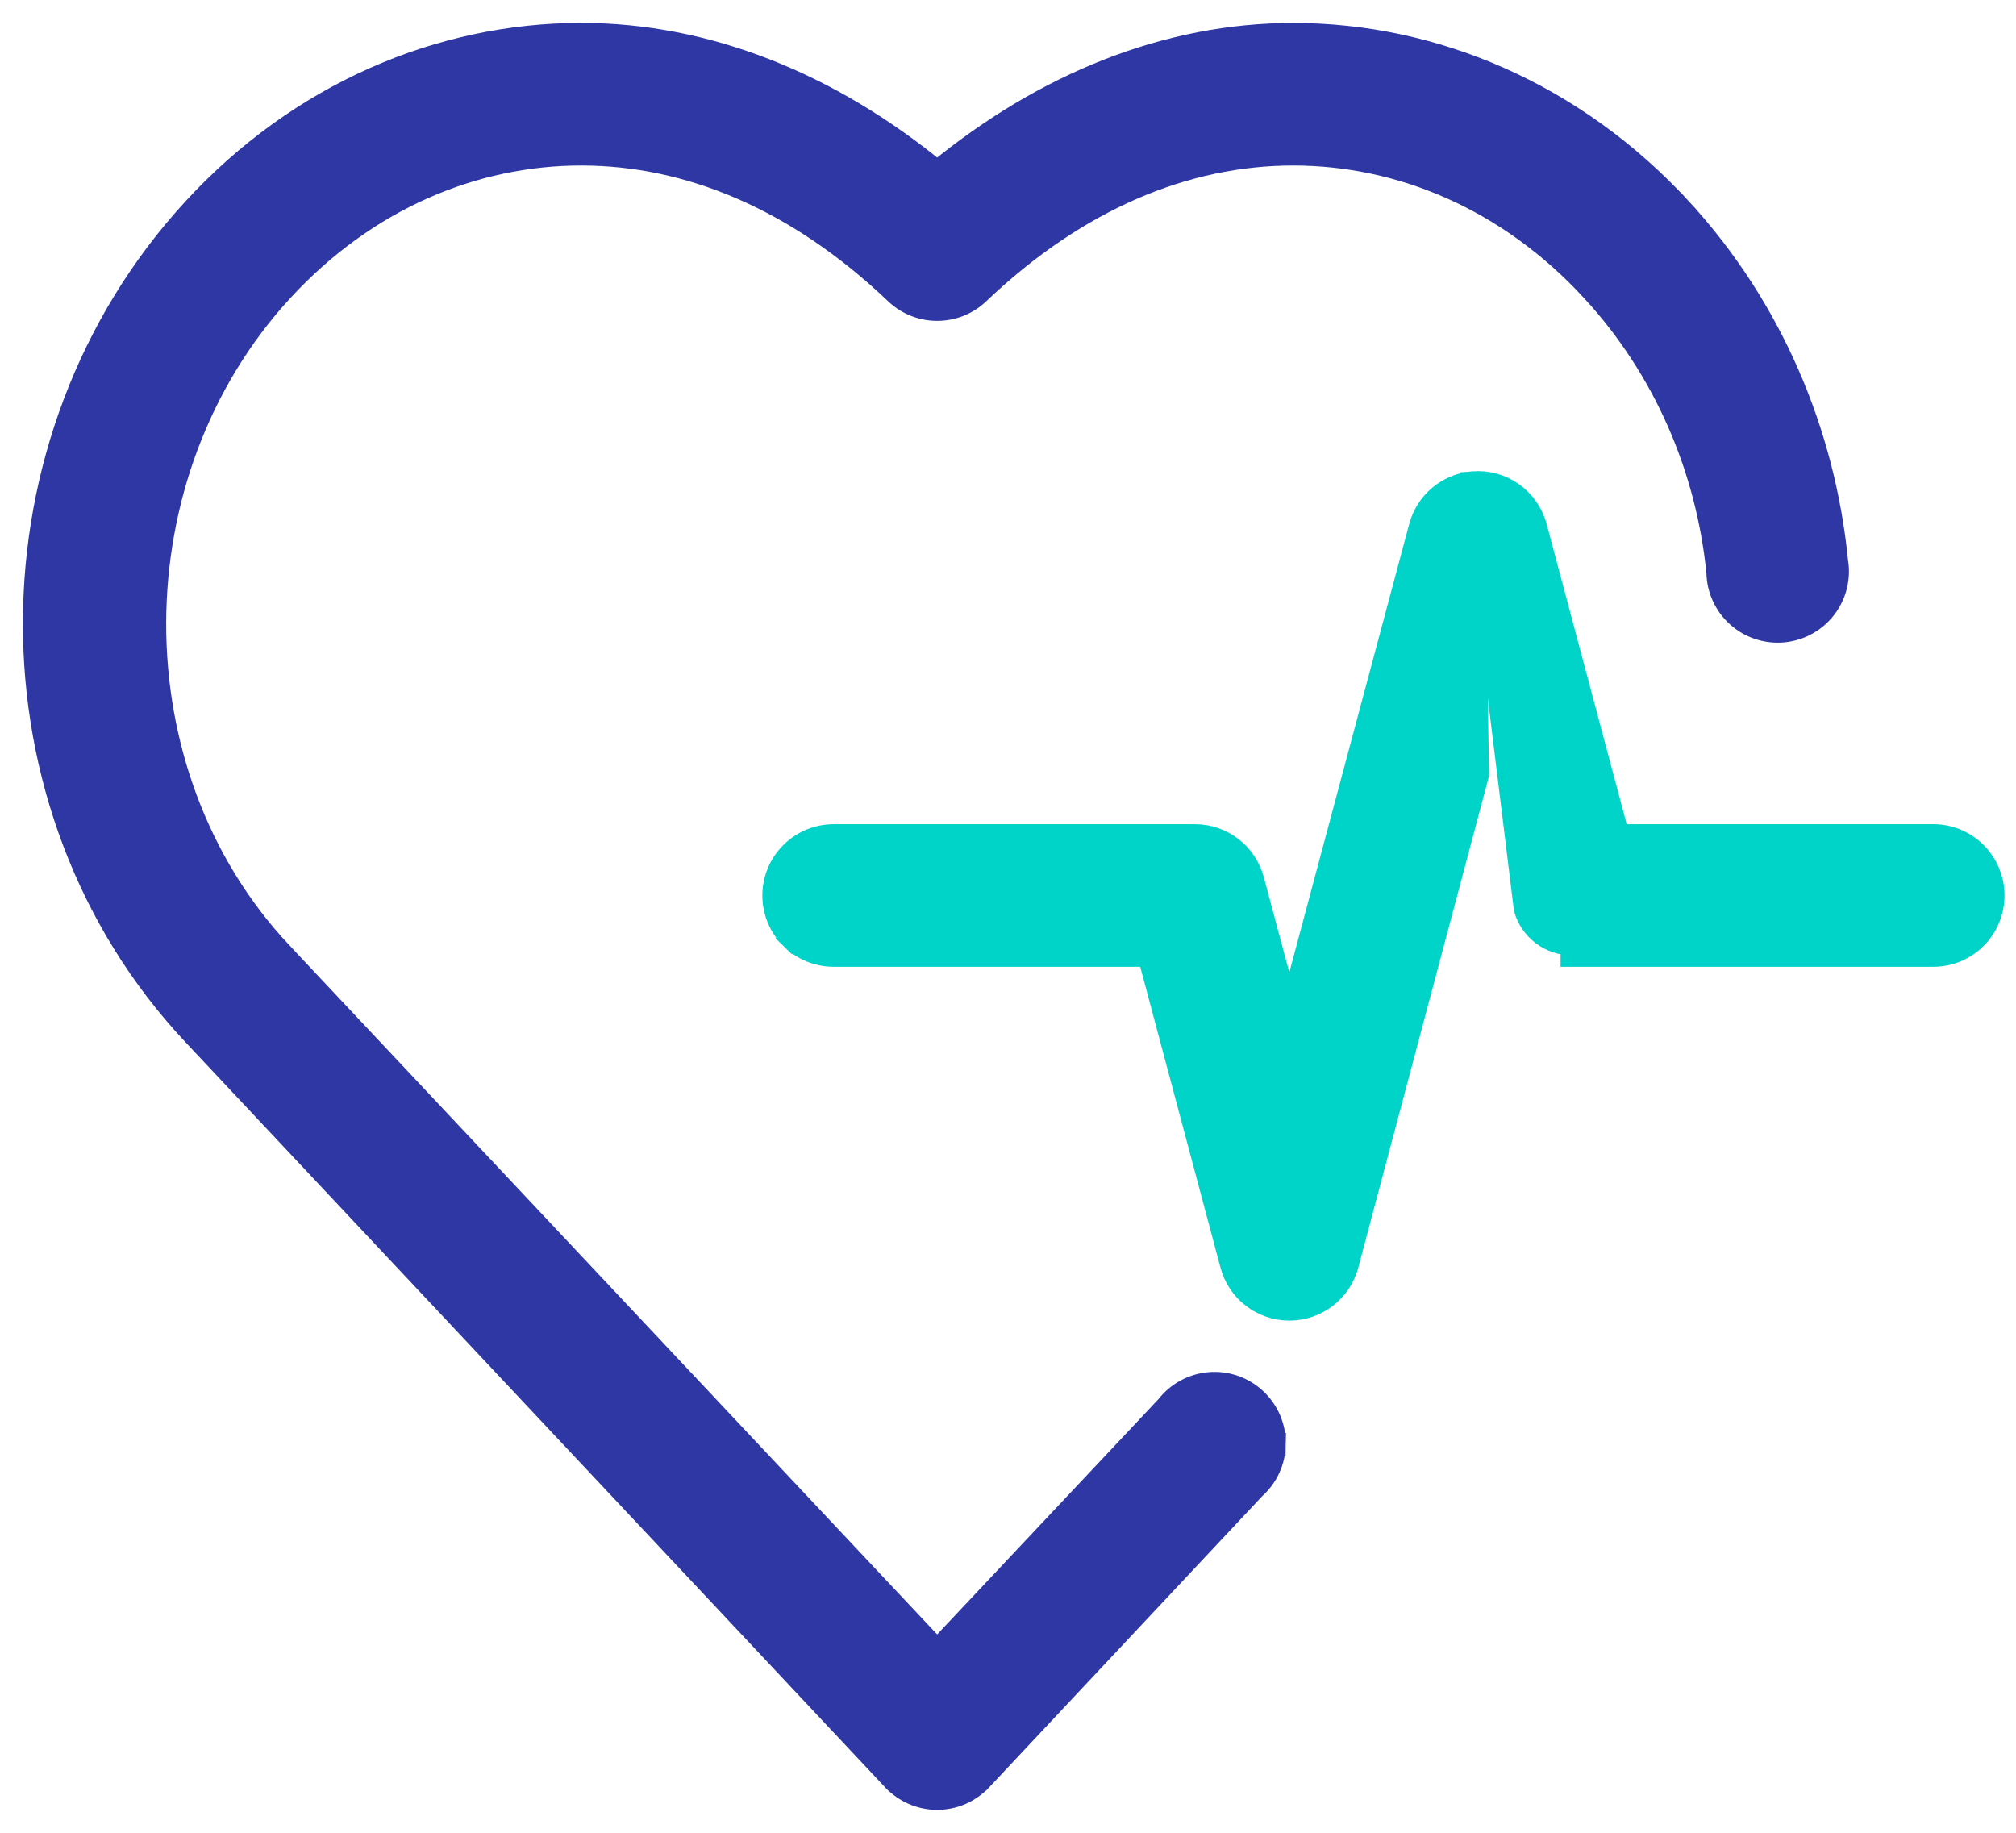
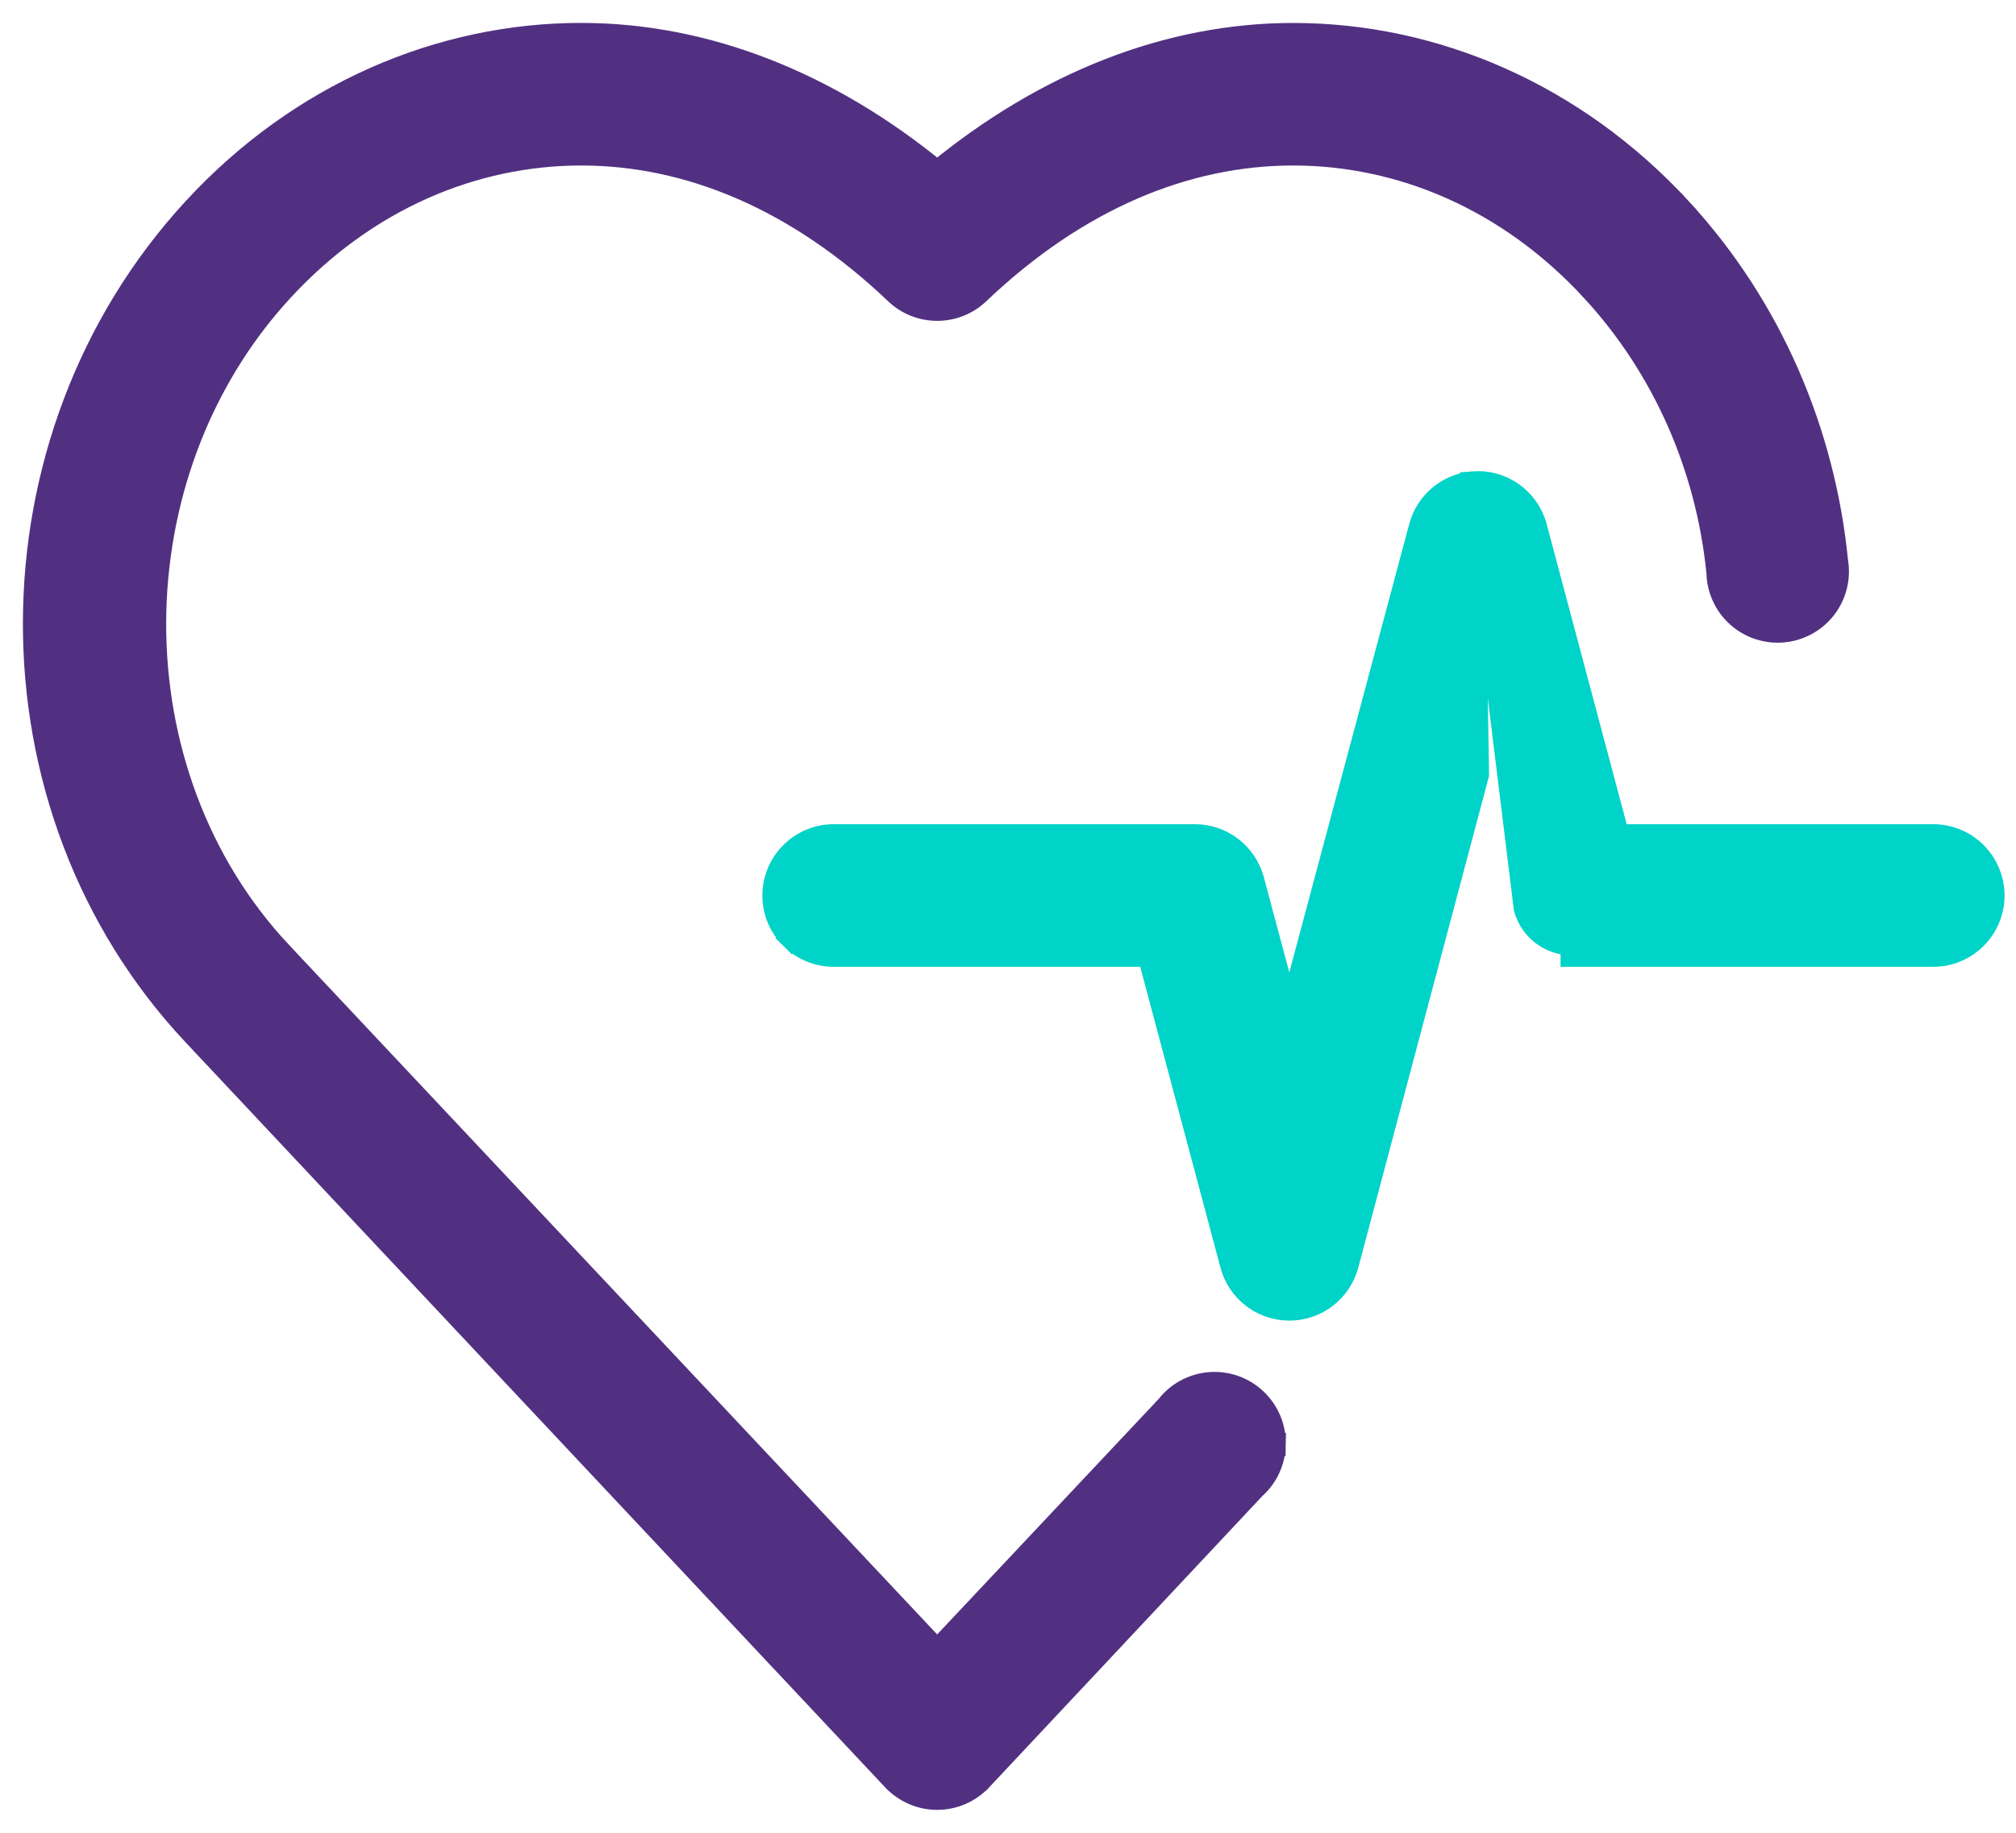
<svg xmlns="http://www.w3.org/2000/svg" width="44" height="40" viewBox="0 0 44 40" fill="none">
-   <path d="M4.236 4.559C-0.383 9.571 -0.442 17.606 4.238 22.583L19.495 38.831C19.496 38.831 19.496 38.831 19.496 38.831C19.743 39.098 20.091 39.25 20.454 39.25C20.818 39.25 21.165 39.098 21.412 38.831C21.413 38.831 21.413 38.831 21.413 38.831L27.375 32.473C27.648 32.231 27.807 31.885 27.813 31.52L27.563 31.516L27.813 31.521C27.82 31.151 27.669 30.796 27.399 30.544L27.399 30.544C27.13 30.291 26.765 30.165 26.398 30.196C26.034 30.227 25.7 30.408 25.477 30.696L20.454 36.036L6.137 20.806L5.955 20.977L6.137 20.806C2.434 16.868 2.474 10.328 6.155 6.334L6.155 6.334C7.994 4.337 10.346 3.362 12.685 3.362C15.022 3.362 17.395 4.335 19.556 6.394L19.557 6.395C20.061 6.872 20.849 6.872 21.352 6.395L21.353 6.394C23.515 4.335 25.887 3.362 28.224 3.362C30.564 3.362 32.915 4.337 34.755 6.334L34.938 6.164L34.755 6.334C36.341 8.055 37.268 10.234 37.493 12.496C37.5 12.857 37.656 13.199 37.924 13.441C38.196 13.686 38.558 13.805 38.921 13.771L38.922 13.771C39.285 13.736 39.618 13.552 39.839 13.261C40.057 12.972 40.147 12.606 40.085 12.25C39.809 9.456 38.667 6.724 36.673 4.559L36.489 4.729L36.673 4.559C34.362 2.052 31.3 0.751 28.224 0.751C25.491 0.751 22.816 1.821 20.455 3.76C18.093 1.821 15.417 0.75 12.684 0.75C9.608 0.75 6.546 2.052 4.236 4.559ZM4.236 4.559L4.42 4.728L4.236 4.559Z" fill="#2E37A4" stroke="#2E37A4" stroke-width="0.5" />
+   <path d="M4.236 4.559C-0.383 9.571 -0.442 17.606 4.238 22.583L19.495 38.831C19.496 38.831 19.496 38.831 19.496 38.831C19.743 39.098 20.091 39.25 20.454 39.25C20.818 39.25 21.165 39.098 21.412 38.831C21.413 38.831 21.413 38.831 21.413 38.831L27.375 32.473C27.648 32.231 27.807 31.885 27.813 31.52L27.563 31.516L27.813 31.521C27.82 31.151 27.669 30.796 27.399 30.544L27.399 30.544C27.13 30.291 26.765 30.165 26.398 30.196C26.034 30.227 25.7 30.408 25.477 30.696L20.454 36.036L6.137 20.806L5.955 20.977L6.137 20.806C2.434 16.868 2.474 10.328 6.155 6.334L6.155 6.334C7.994 4.337 10.346 3.362 12.685 3.362C15.022 3.362 17.395 4.335 19.556 6.394L19.557 6.395C20.061 6.872 20.849 6.872 21.352 6.395L21.353 6.394C23.515 4.335 25.887 3.362 28.224 3.362C30.564 3.362 32.915 4.337 34.755 6.334L34.938 6.164L34.755 6.334C36.341 8.055 37.268 10.234 37.493 12.496C37.5 12.857 37.656 13.199 37.924 13.441C38.196 13.686 38.558 13.805 38.921 13.771L38.922 13.771C39.285 13.736 39.618 13.552 39.839 13.261C40.057 12.972 40.147 12.606 40.085 12.25C39.809 9.456 38.667 6.724 36.673 4.559L36.489 4.729L36.673 4.559C34.362 2.052 31.3 0.751 28.224 0.751C25.491 0.751 22.816 1.821 20.455 3.76C18.093 1.821 15.417 0.75 12.684 0.75C9.608 0.75 6.546 2.052 4.236 4.559ZM4.236 4.559L4.42 4.728L4.236 4.559Z" fill="#513081" stroke="#513081" stroke-width="0.5" />
  <path d="M32.145 10.536L32.145 10.536C32.772 10.484 33.347 10.887 33.512 11.494L33.513 11.495L35.311 18.238H42.177C42.526 18.234 42.862 18.369 43.111 18.614L43.111 18.614C43.359 18.86 43.5 19.195 43.5 19.544C43.5 19.894 43.359 20.229 43.111 20.474L43.111 20.474C42.862 20.719 42.526 20.855 42.177 20.85H34.311H34.31V20.6C33.833 20.602 33.414 20.284 33.288 19.825L32.145 10.536ZM32.145 10.536L32.143 10.536C31.599 10.585 31.143 10.968 31 11.494L31 11.495L28.14 22.19L27.344 19.218C27.344 19.218 27.343 19.217 27.343 19.217C27.194 18.64 26.674 18.238 26.079 18.238H18.211C17.863 18.234 17.527 18.369 17.279 18.615C17.029 18.86 16.889 19.195 16.889 19.544C16.889 19.894 17.029 20.229 17.279 20.474L17.454 20.296L17.279 20.474C17.527 20.719 17.863 20.855 18.212 20.85H25.078L26.876 27.591C26.876 27.591 26.876 27.591 26.876 27.592C27.025 28.169 27.545 28.572 28.141 28.572C28.737 28.572 29.257 28.169 29.405 27.592C29.406 27.591 29.406 27.591 29.406 27.591L32.249 16.902L32.145 10.536Z" fill="#00D3C7" stroke="#00D3C7" stroke-width="0.5" />
</svg>
